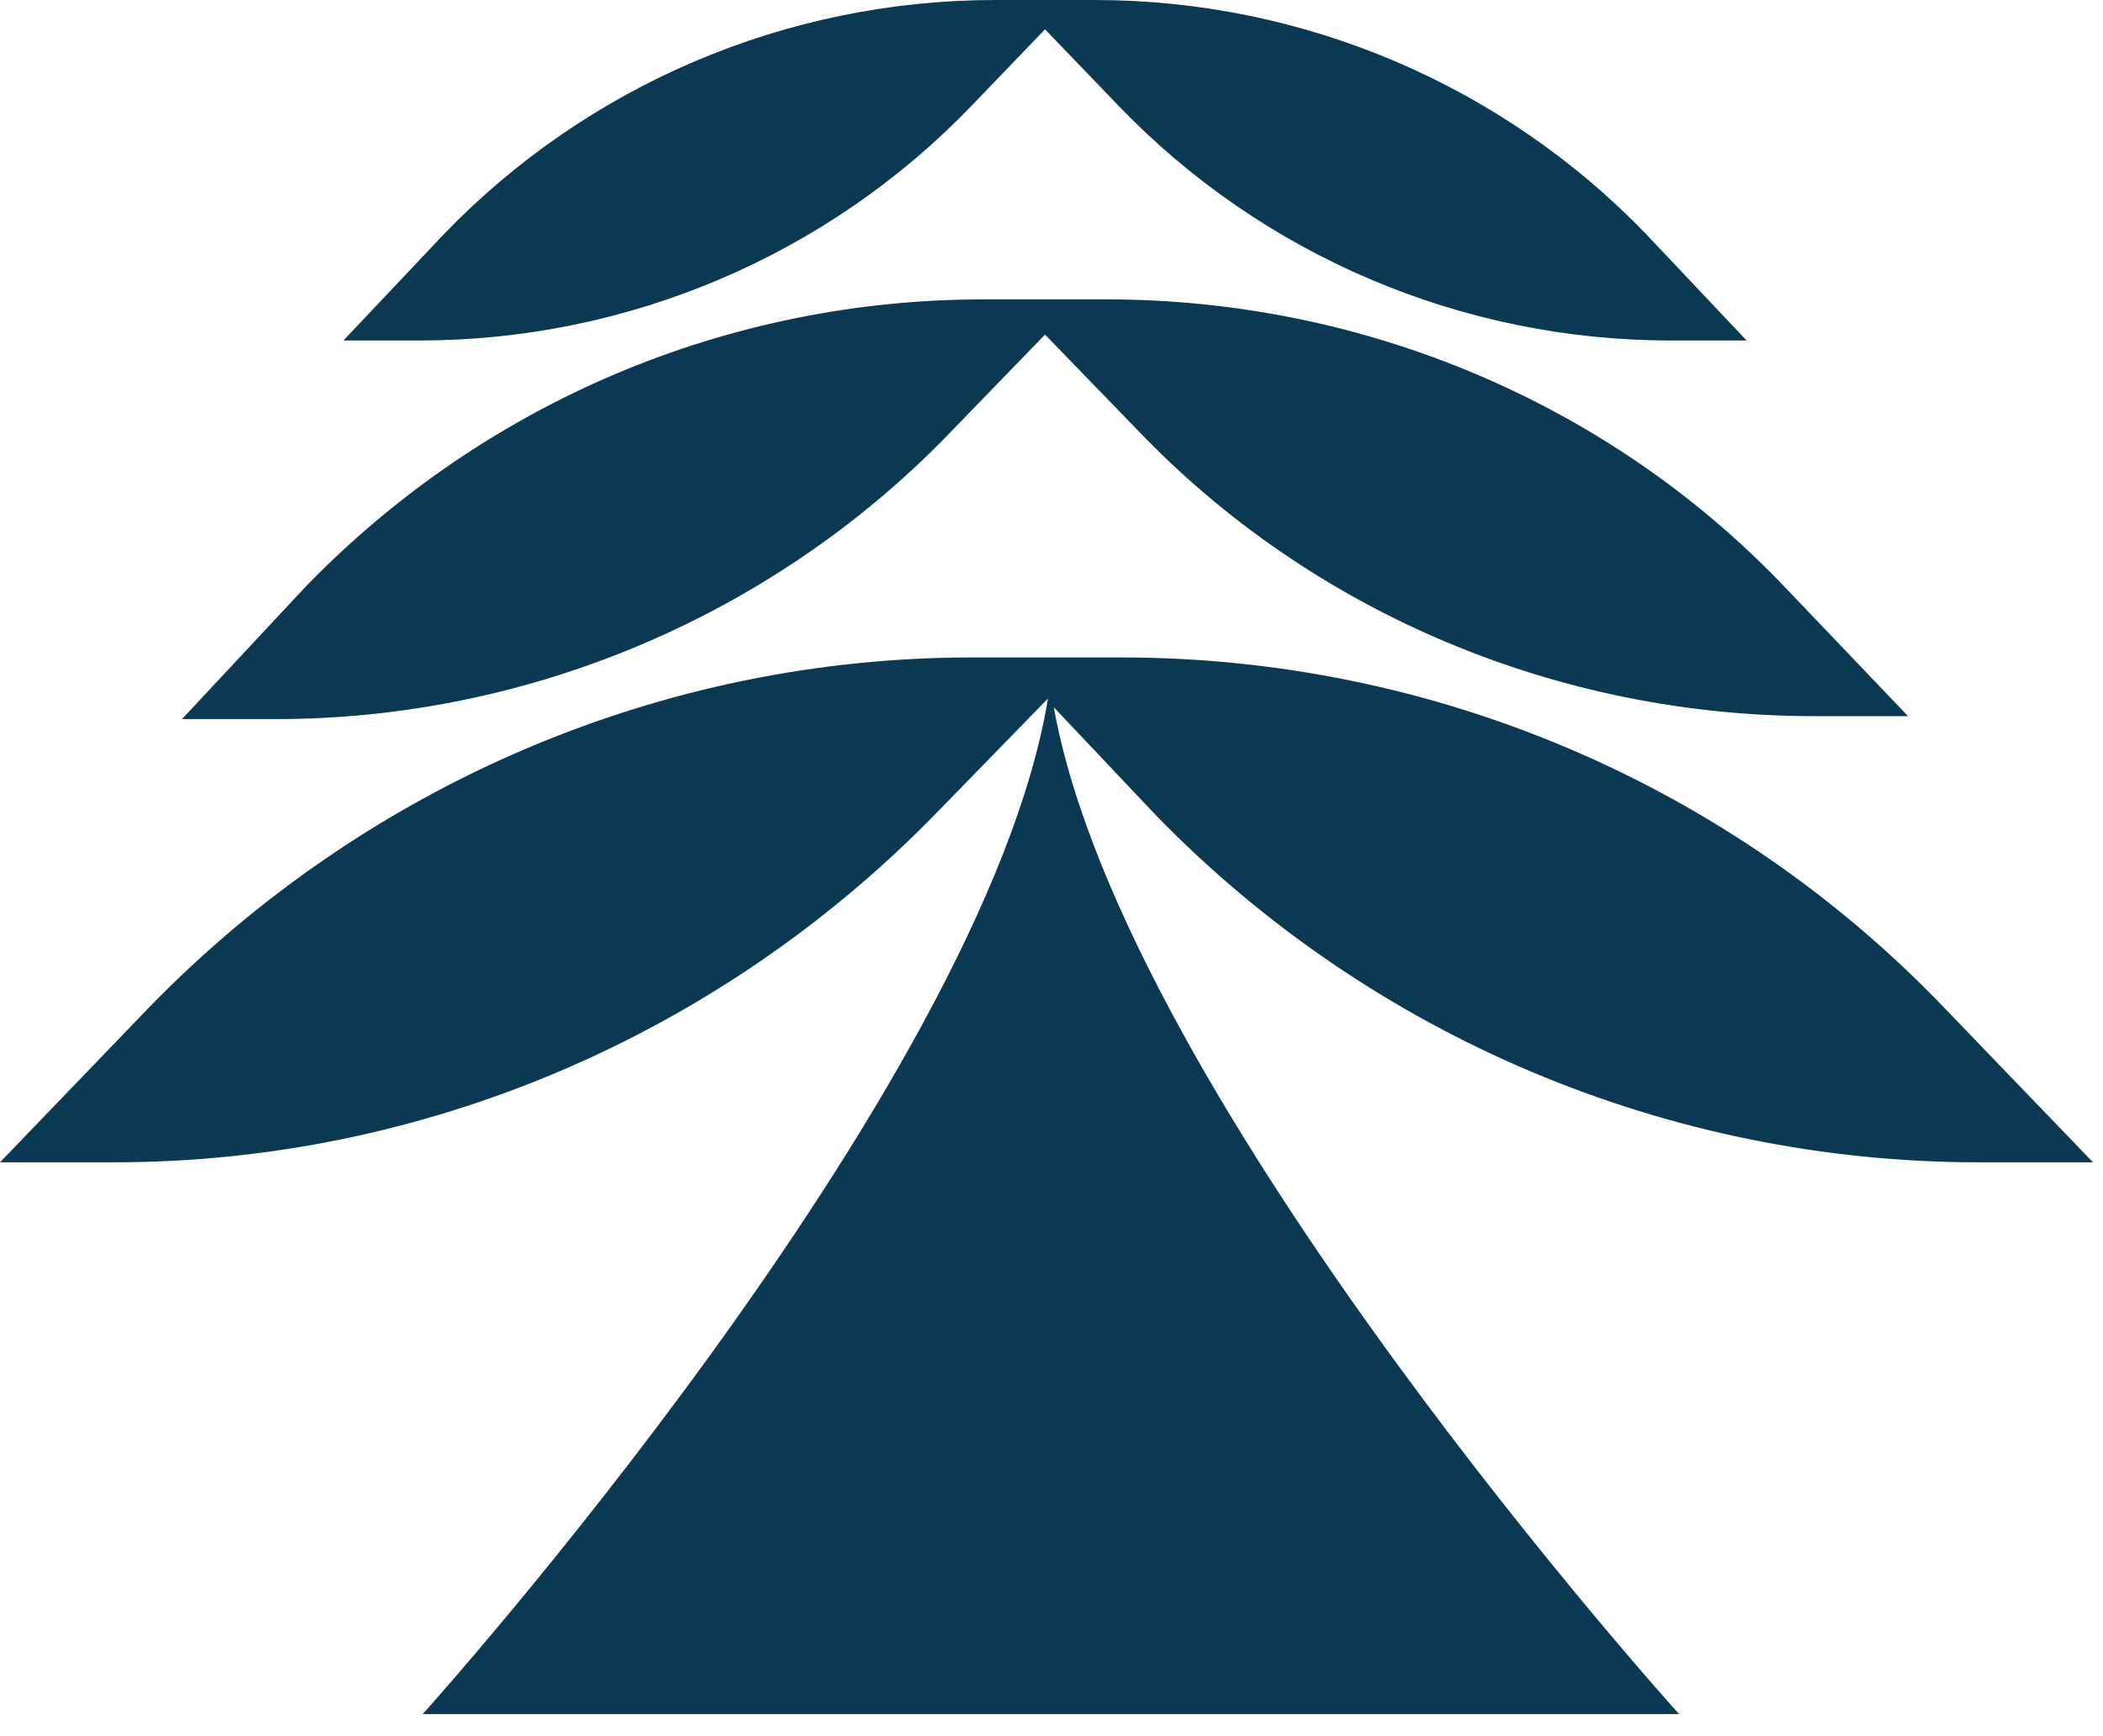
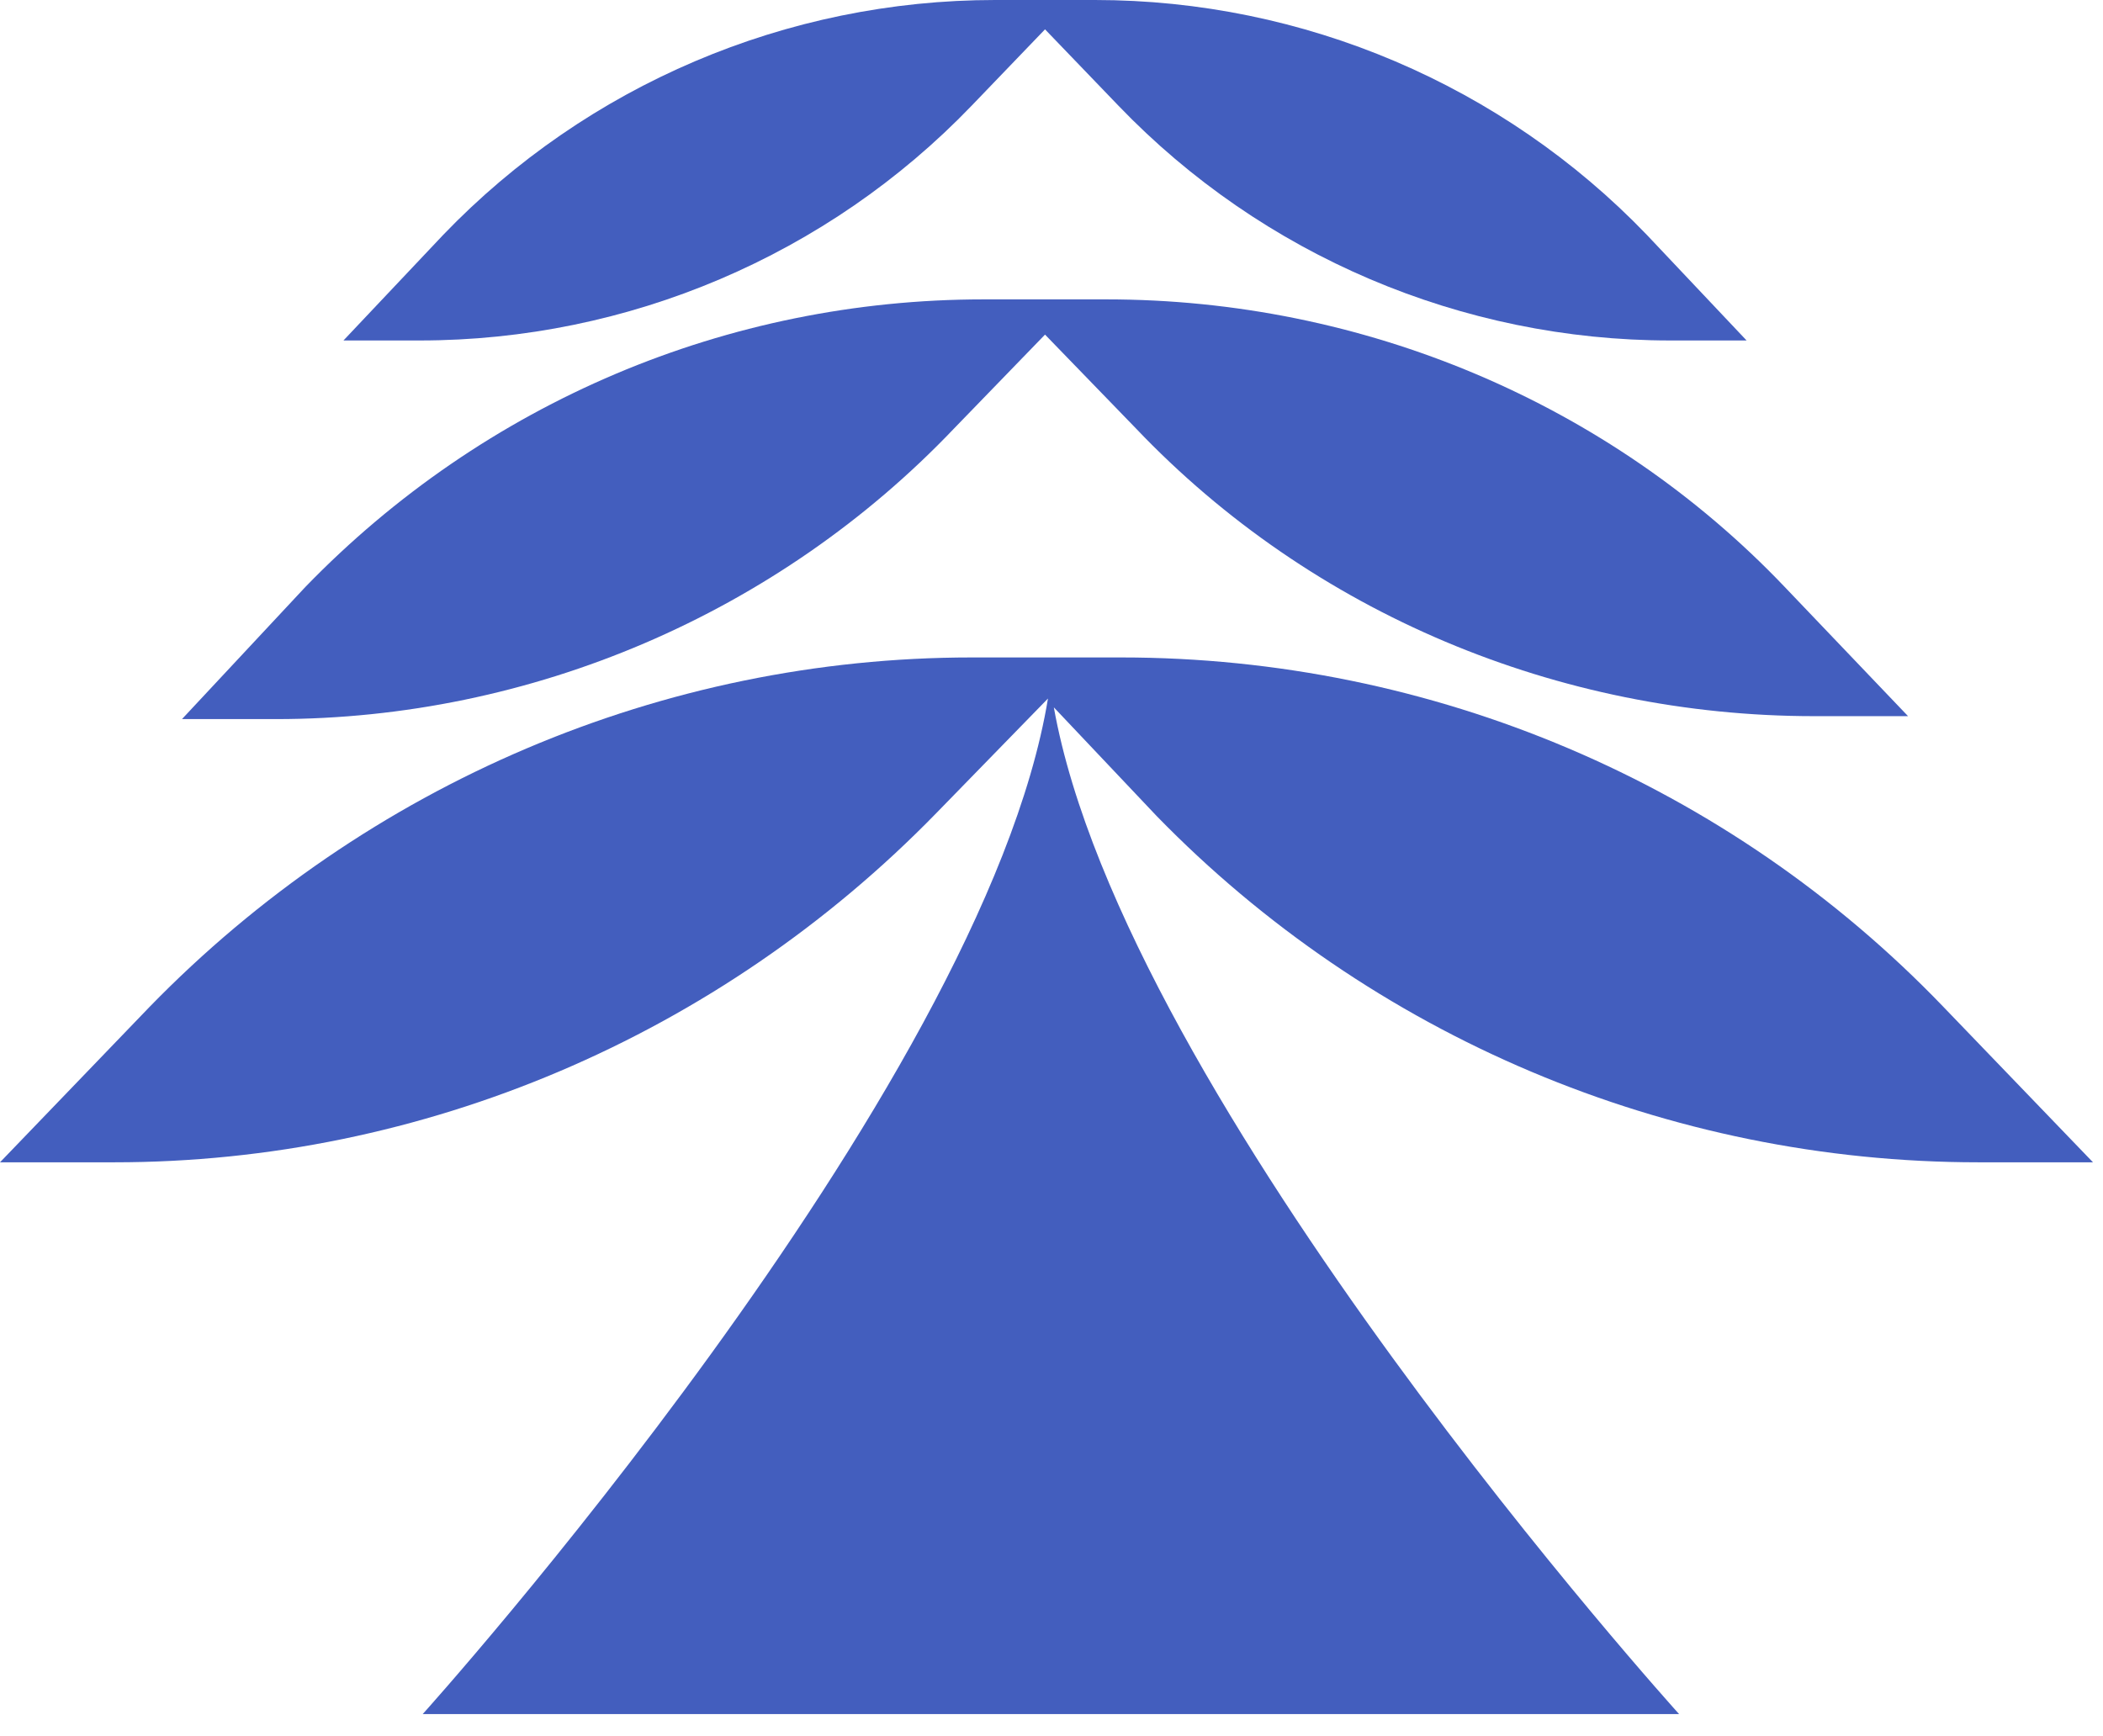
<svg xmlns="http://www.w3.org/2000/svg" width="63" height="52" viewBox="0 0 63 52" fill="none">
-   <path d="M59.27 34.824H62.7L58.215 30.163C51.796 23.48 42.914 19.698 33.592 19.698H32.537H30.251H29.108C19.874 19.698 10.992 23.48 4.485 30.163L0 34.824H3.43C12.663 34.824 21.545 31.042 28.052 24.359L31.394 20.929C29.459 32.713 12.663 51.356 12.663 51.356H31.482H50.301C50.301 51.356 33.68 32.977 31.57 21.193L34.648 24.447C41.067 31.042 49.949 34.824 59.27 34.824Z" fill="#0B3954" />
-   <path d="M28.58 12.839L31.306 10.025L34.032 12.839C39.308 18.379 46.695 21.457 54.346 21.457H57.16L53.467 17.588C48.19 12.048 40.803 8.97 33.153 8.97H32.273H30.339H29.459C21.809 8.97 14.51 12.048 9.146 17.588L5.452 21.545H8.266C15.917 21.545 23.304 18.379 28.58 12.839Z" fill="#0B3954" />
-   <path d="M29.108 3.166L31.306 0.879L33.505 3.166C37.813 7.651 43.793 10.201 50.037 10.201H52.323L49.333 7.035C45.024 2.55 39.045 0 32.801 0H32.097H30.515H29.811C23.567 0 17.588 2.55 13.279 7.035L10.289 10.201H12.575C18.819 10.201 24.799 7.651 29.108 3.166Z" fill="#0B3954" />
+   <path d="M59.27 34.824H62.7L58.215 30.163C51.796 23.48 42.914 19.698 33.592 19.698H32.537H30.251H29.108C19.874 19.698 10.992 23.48 4.485 30.163L0 34.824H3.43C12.663 34.824 21.545 31.042 28.052 24.359L31.394 20.929C29.459 32.713 12.663 51.356 12.663 51.356H31.482H50.301C50.301 51.356 33.68 32.977 31.57 21.193L34.648 24.447C41.067 31.042 49.949 34.824 59.27 34.824Z" fill="#435ebe" />
+   <path d="M28.58 12.839L31.306 10.025L34.032 12.839C39.308 18.379 46.695 21.457 54.346 21.457H57.16L53.467 17.588C48.19 12.048 40.803 8.97 33.153 8.97H32.273H30.339H29.459C21.809 8.97 14.51 12.048 9.146 17.588L5.452 21.545H8.266C15.917 21.545 23.304 18.379 28.58 12.839Z" fill="#435ebe" />
+   <path d="M29.108 3.166L31.306 0.879L33.505 3.166C37.813 7.651 43.793 10.201 50.037 10.201H52.323L49.333 7.035C45.024 2.55 39.045 0 32.801 0H32.097H30.515H29.811C23.567 0 17.588 2.55 13.279 7.035L10.289 10.201H12.575C18.819 10.201 24.799 7.651 29.108 3.166Z" fill="#435ebe" />
</svg>
